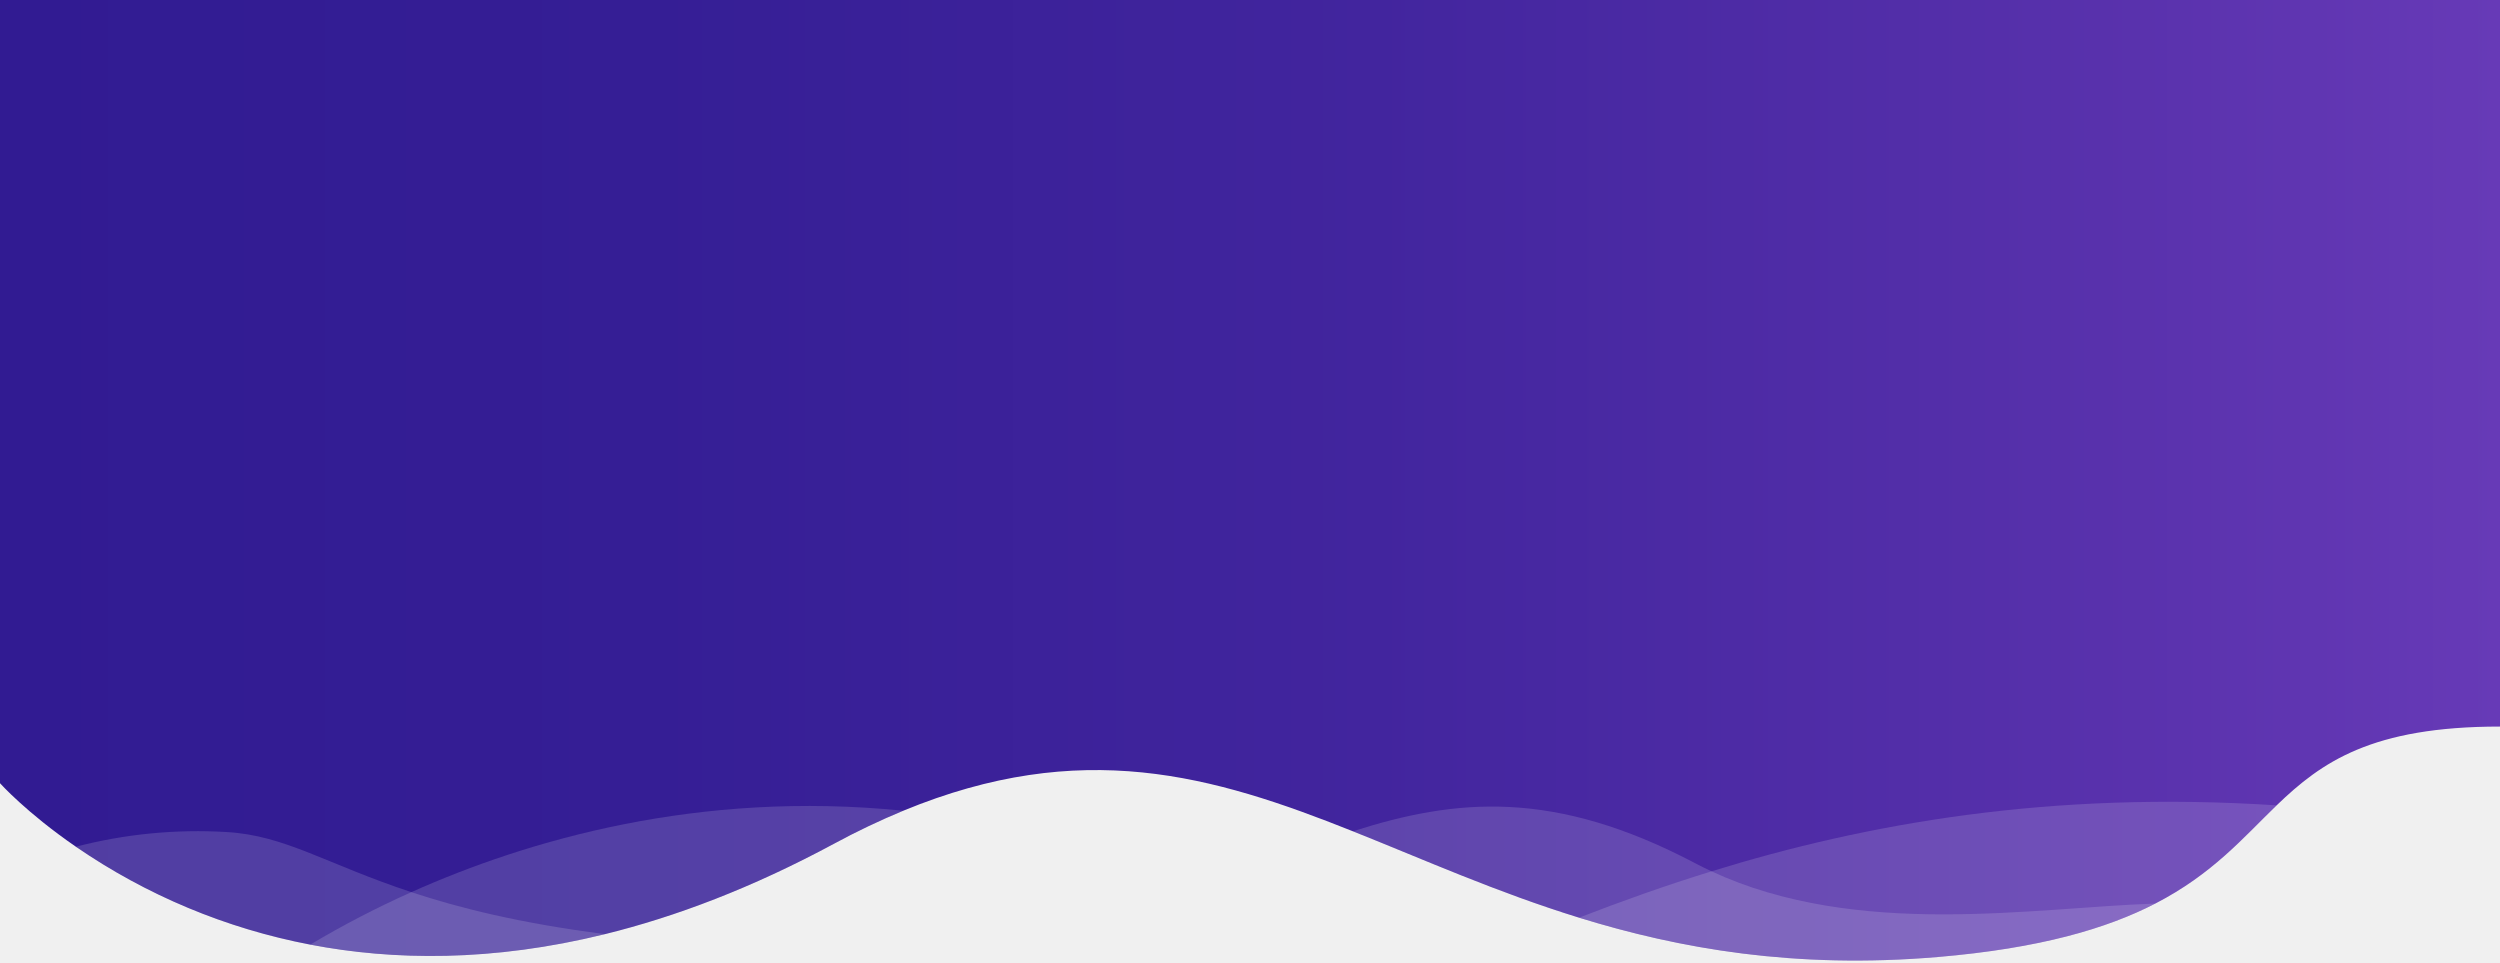
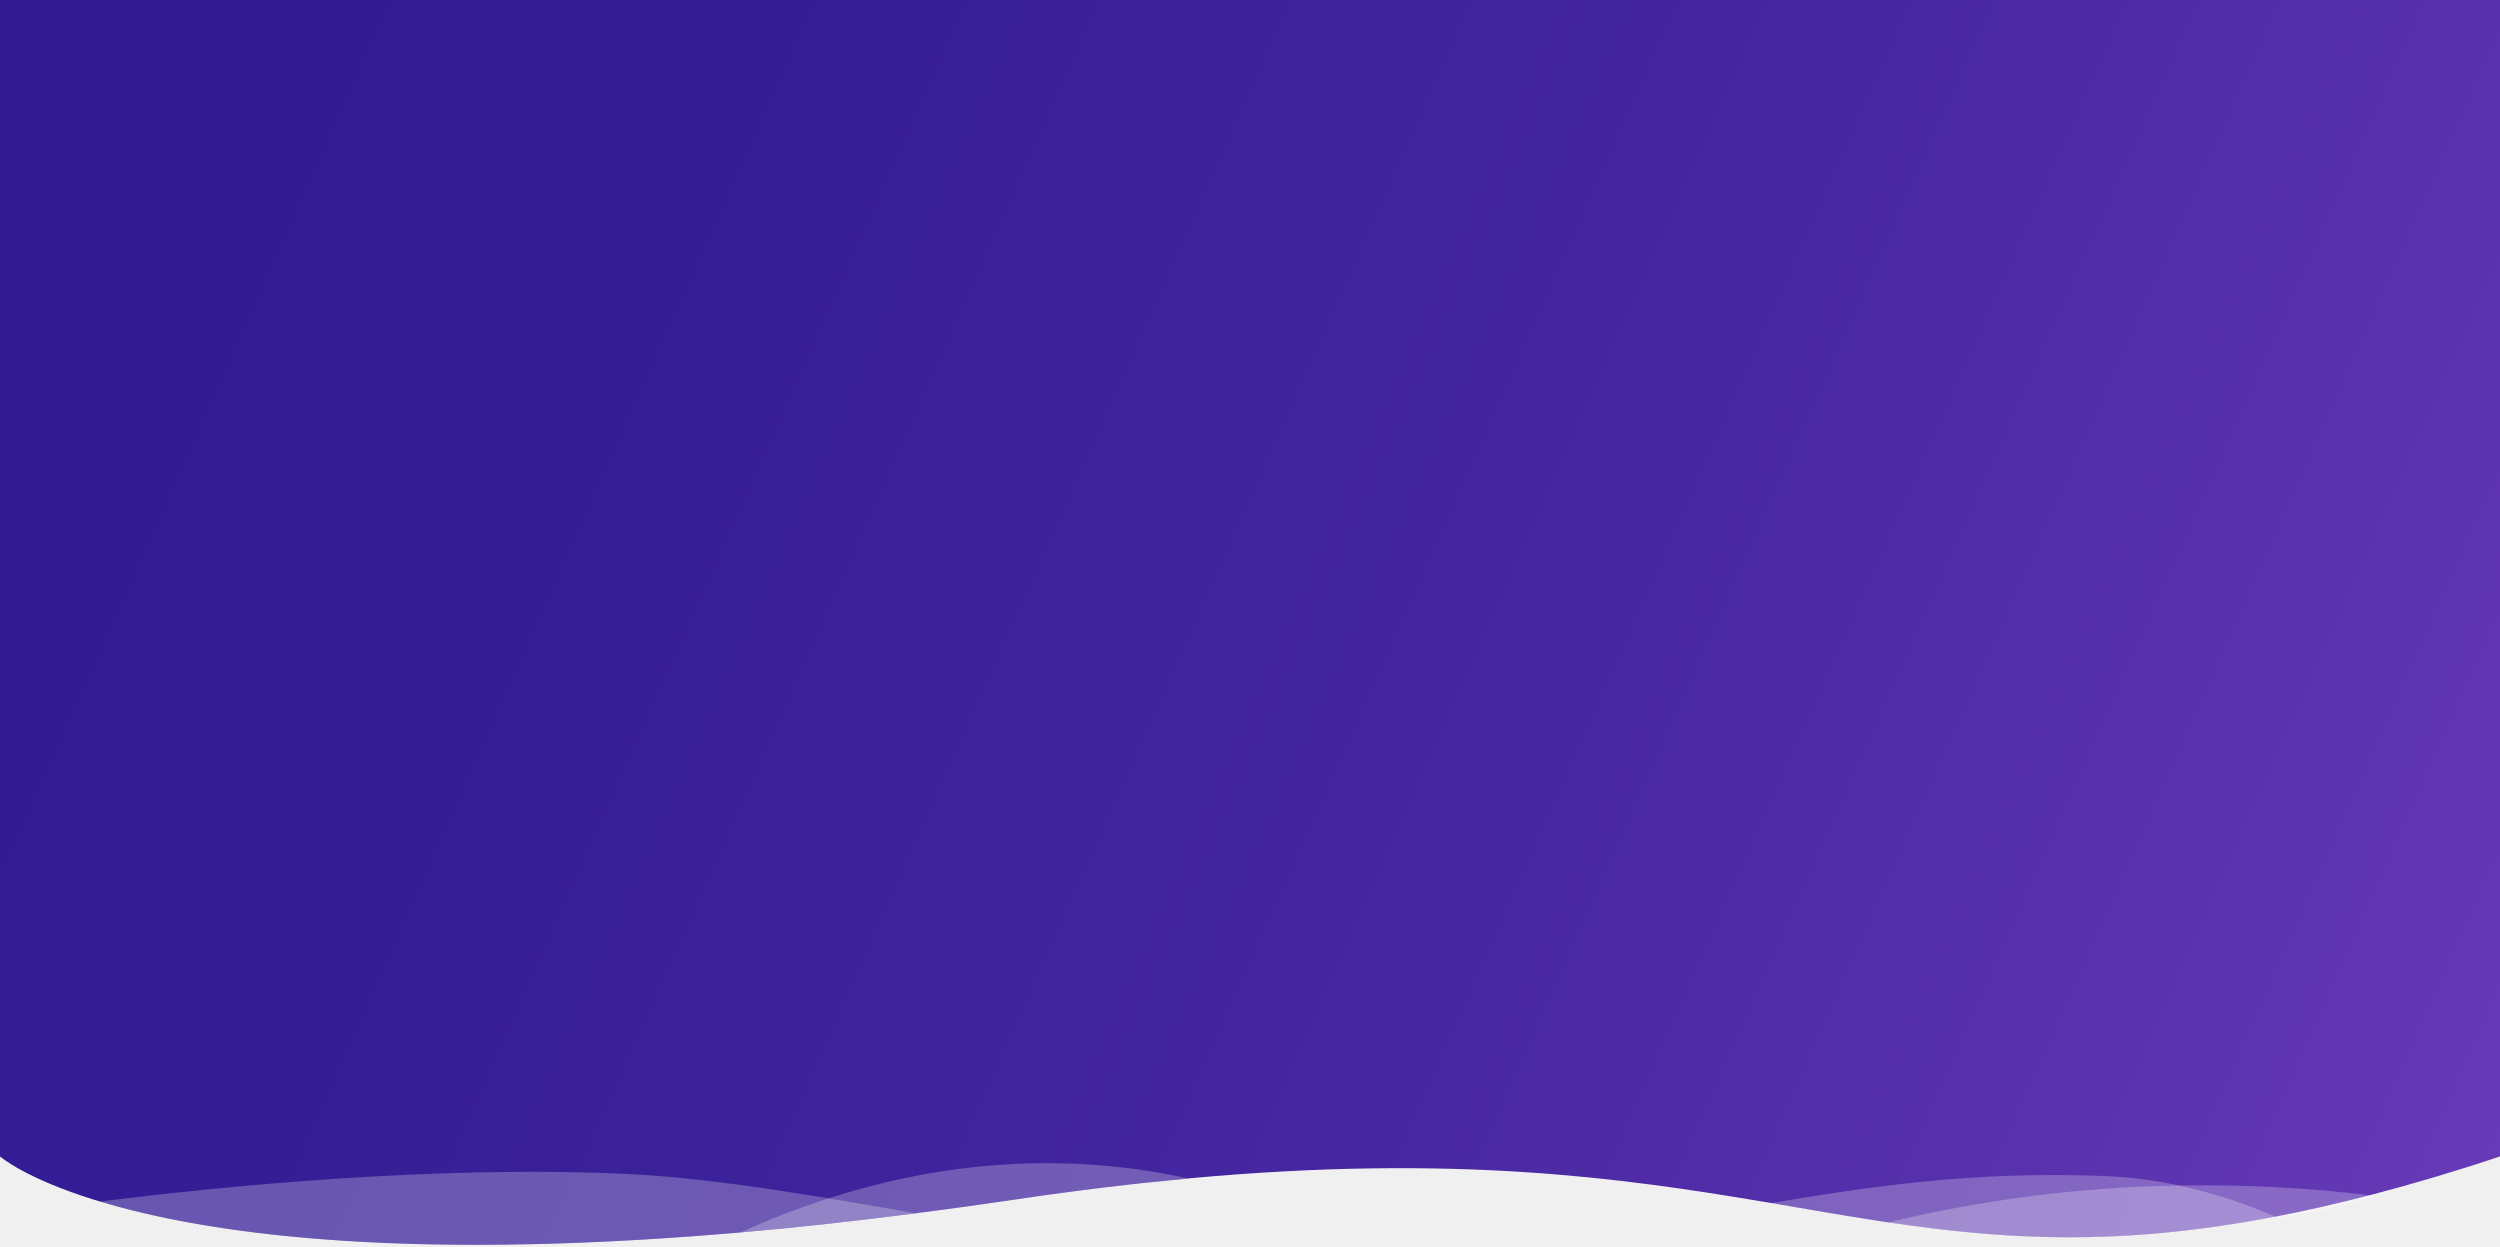
- <svg xmlns="http://www.w3.org/2000/svg" id="Layer_1" data-name="Layer 1" width="1280" height="493" viewBox="0 0 1280 493">
+ <svg xmlns="http://www.w3.org/2000/svg" width="1280" height="638" viewBox="0 0 1280 638" fill="none">
+   <path d="M1280 0V592.1C1257 599.8 1235.5 606.1 1215.4 611.4C1214.8 611.6 1214.1 611.7 1213.5 611.9C1196.5 616.3 1180.4 620 1165.1 622.9C1165 622.9 1165 622.9 1164.9 622.9C1084.1 638.5 1025.6 634.6 966.6 625.8C965.4 625.6 964.2 625.5 963.1 625.3C944.6 622.5 926 619.2 906.6 615.9C905.4 615.7 904.2 615.5 902.9 615.3C829.8 603 744.6 591 610 603.2C609.5 603.2 608.9 603.3 608.4 603.4C581.1 605.9 551.7 609.4 520.1 614.1C503.2 616.6 486.8 618.9 470.9 620.9C470.2 621 469.5 621.1 468.9 621.2C437 625.3 407.1 628.6 379.2 631C377.6 631.1 376.1 631.3 374.5 631.4C200.8 646.1 103 630.8 51.3 615.2C50.4 614.9 49.5 614.7 48.6 614.4C12.5 603.2 0 592.1 0 592.1V0H1280Z" fill="url(#paint0_linear)" />
+   <path opacity="0.25" d="M468.8 621.2C436.9 625.3 407 628.6 379.1 631C377.5 631.1 376 631.3 374.4 631.4C200.7 646.1 102.9 630.8 51.2 615.2C113.2 607.4 223.4 596.4 321.9 601.1C351.1 602.5 386 607.2 424.3 613.6C438.7 615.9 453.5 618.5 468.8 621.2Z" fill="white" />
+   <path opacity="0.25" d="M1217.2 612.4C1199.5 617.1 1182.8 620.9 1167 623.9C1166.3 623.6 1165.7 623.3 1165 623C1084.2 638.6 1025.7 634.7 966.7 625.9C1015.5 614.1 1065.4 607.8 1115.6 607H1115.7C1148.4 606.4 1181.1 608.1 1213.6 612C1214.8 612.1 1216 612.2 1217.2 612.4Z" fill="white" />
+   <path opacity="0.25" d="M608.4 603.4C581.1 605.9 551.7 609.4 520.1 614.1C503.2 616.6 486.8 618.9 470.9 620.9C470.2 621 469.5 621.1 468.9 621.2C437 625.3 407.1 628.6 379.2 631C393.9 624.3 409 618.4 424.4 613.5C474 597.5 538 587.9 608.4 603.4Z" fill="white" />
+   <path opacity="0.25" d="M1165 623C1084.2 638.6 1025.7 634.7 966.7 625.9C965.5 625.7 964.3 625.6 963.2 625.4C944.7 622.6 926.1 619.3 906.7 616C956.5 607.6 1010 599.5 1076.8 602.1C1089.8 602.6 1102.8 604.2 1115.6 607C1132.6 610.6 1149.1 616 1165 623Z" fill="white" />
  <defs>
-     <style>
-       .cls-1 {
-         fill: url(#linear-gradient);
-       }
- 
-       .cls-2 {
-         fill: #fff;
-         opacity: 0.15;
-       }
-     </style>
-     <linearGradient id="linear-gradient" y1="245.9" x2="1280" y2="245.9" gradientUnits="userSpaceOnUse">
-       <stop offset="0" stop-color="#311b92" />
-       <stop offset="0.26" stop-color="#351e95" />
-       <stop offset="0.55" stop-color="#42259e" />
-       <stop offset="0.84" stop-color="#5831ac" />
-       <stop offset="1" stop-color="#673ab7" />
+     <linearGradient id="paint0_linear" x1="-4.621" y1="10.38" x2="1283.63" y2="583.948" gradientUnits="userSpaceOnUse">
+       <stop stop-color="#311B92" />
+       <stop offset="0.26" stop-color="#351E95" />
+       <stop offset="0.55" stop-color="#42259E" />
+       <stop offset="0.84" stop-color="#5831AC" />
+       <stop offset="1" stop-color="#673AB7" />
    </linearGradient>
  </defs>
-   <path class="cls-1" d="M1280,0V372c-65.69,0-91.32,18.14-114.36,40.34-17.06,16.44-32.69,35.11-62.12,50.28C1078.93,475.3,1044.72,485.54,992,490c-73,6.17-131.91-4.22-183.53-20.15C766.19,456.8,728.82,440,692.68,425.62c-71.94-28.72-139-48.15-230.23-10.52A381.18,381.18,0,0,0,427,432c-41.85,22.55-81,37.36-117.25,46.28-57.85,14.25-108.37,13.53-150.9,5.37a316.48,316.48,0,0,1-120-50.13C13.3,415.93,0,401,0,401V0Z" />
-   <g>
-     <path class="cls-2" d="M210.61,456.78c24.19,8,55.41,15.89,99.14,21.5-57.85,14.25-108.37,13.53-150.9,5.37a316.48,316.48,0,0,1-120-50.13A248.13,248.13,0,0,1,116,426C146.17,427.74,166.94,442.37,210.61,456.78Z" />
-     <path class="cls-2" d="M1103.52,462.62C1078.93,475.3,1044.72,485.54,992,490c-73,6.17-131.91-4.22-183.53-20.15C766.19,456.8,728.82,440,692.68,425.62c52.87-16.91,103-21.68,175.32,16.38q4.11,2.16,8.3,4.11C950.87,480.79,1041,464.72,1103.52,462.62Z" />
-     <path class="cls-2" d="M427,432c-41.85,22.55-81,37.36-117.25,46.28-57.85,14.25-108.37,13.53-150.9,5.37a493.47,493.47,0,0,1,51.76-26.87C270,430.18,357.74,404.5,462.45,415.1A381.18,381.18,0,0,0,427,432Z" />
-     <path class="cls-2" d="M1165.64,412.34c-17.06,16.44-32.69,35.11-62.12,50.28C1078.93,475.3,1044.72,485.54,992,490c-73,6.17-131.91-4.22-183.53-20.15,21.39-8.3,43.94-16.37,67.83-23.74C955.58,421.63,1049.68,404.78,1165.64,412.34Z" />
-   </g>
</svg>
